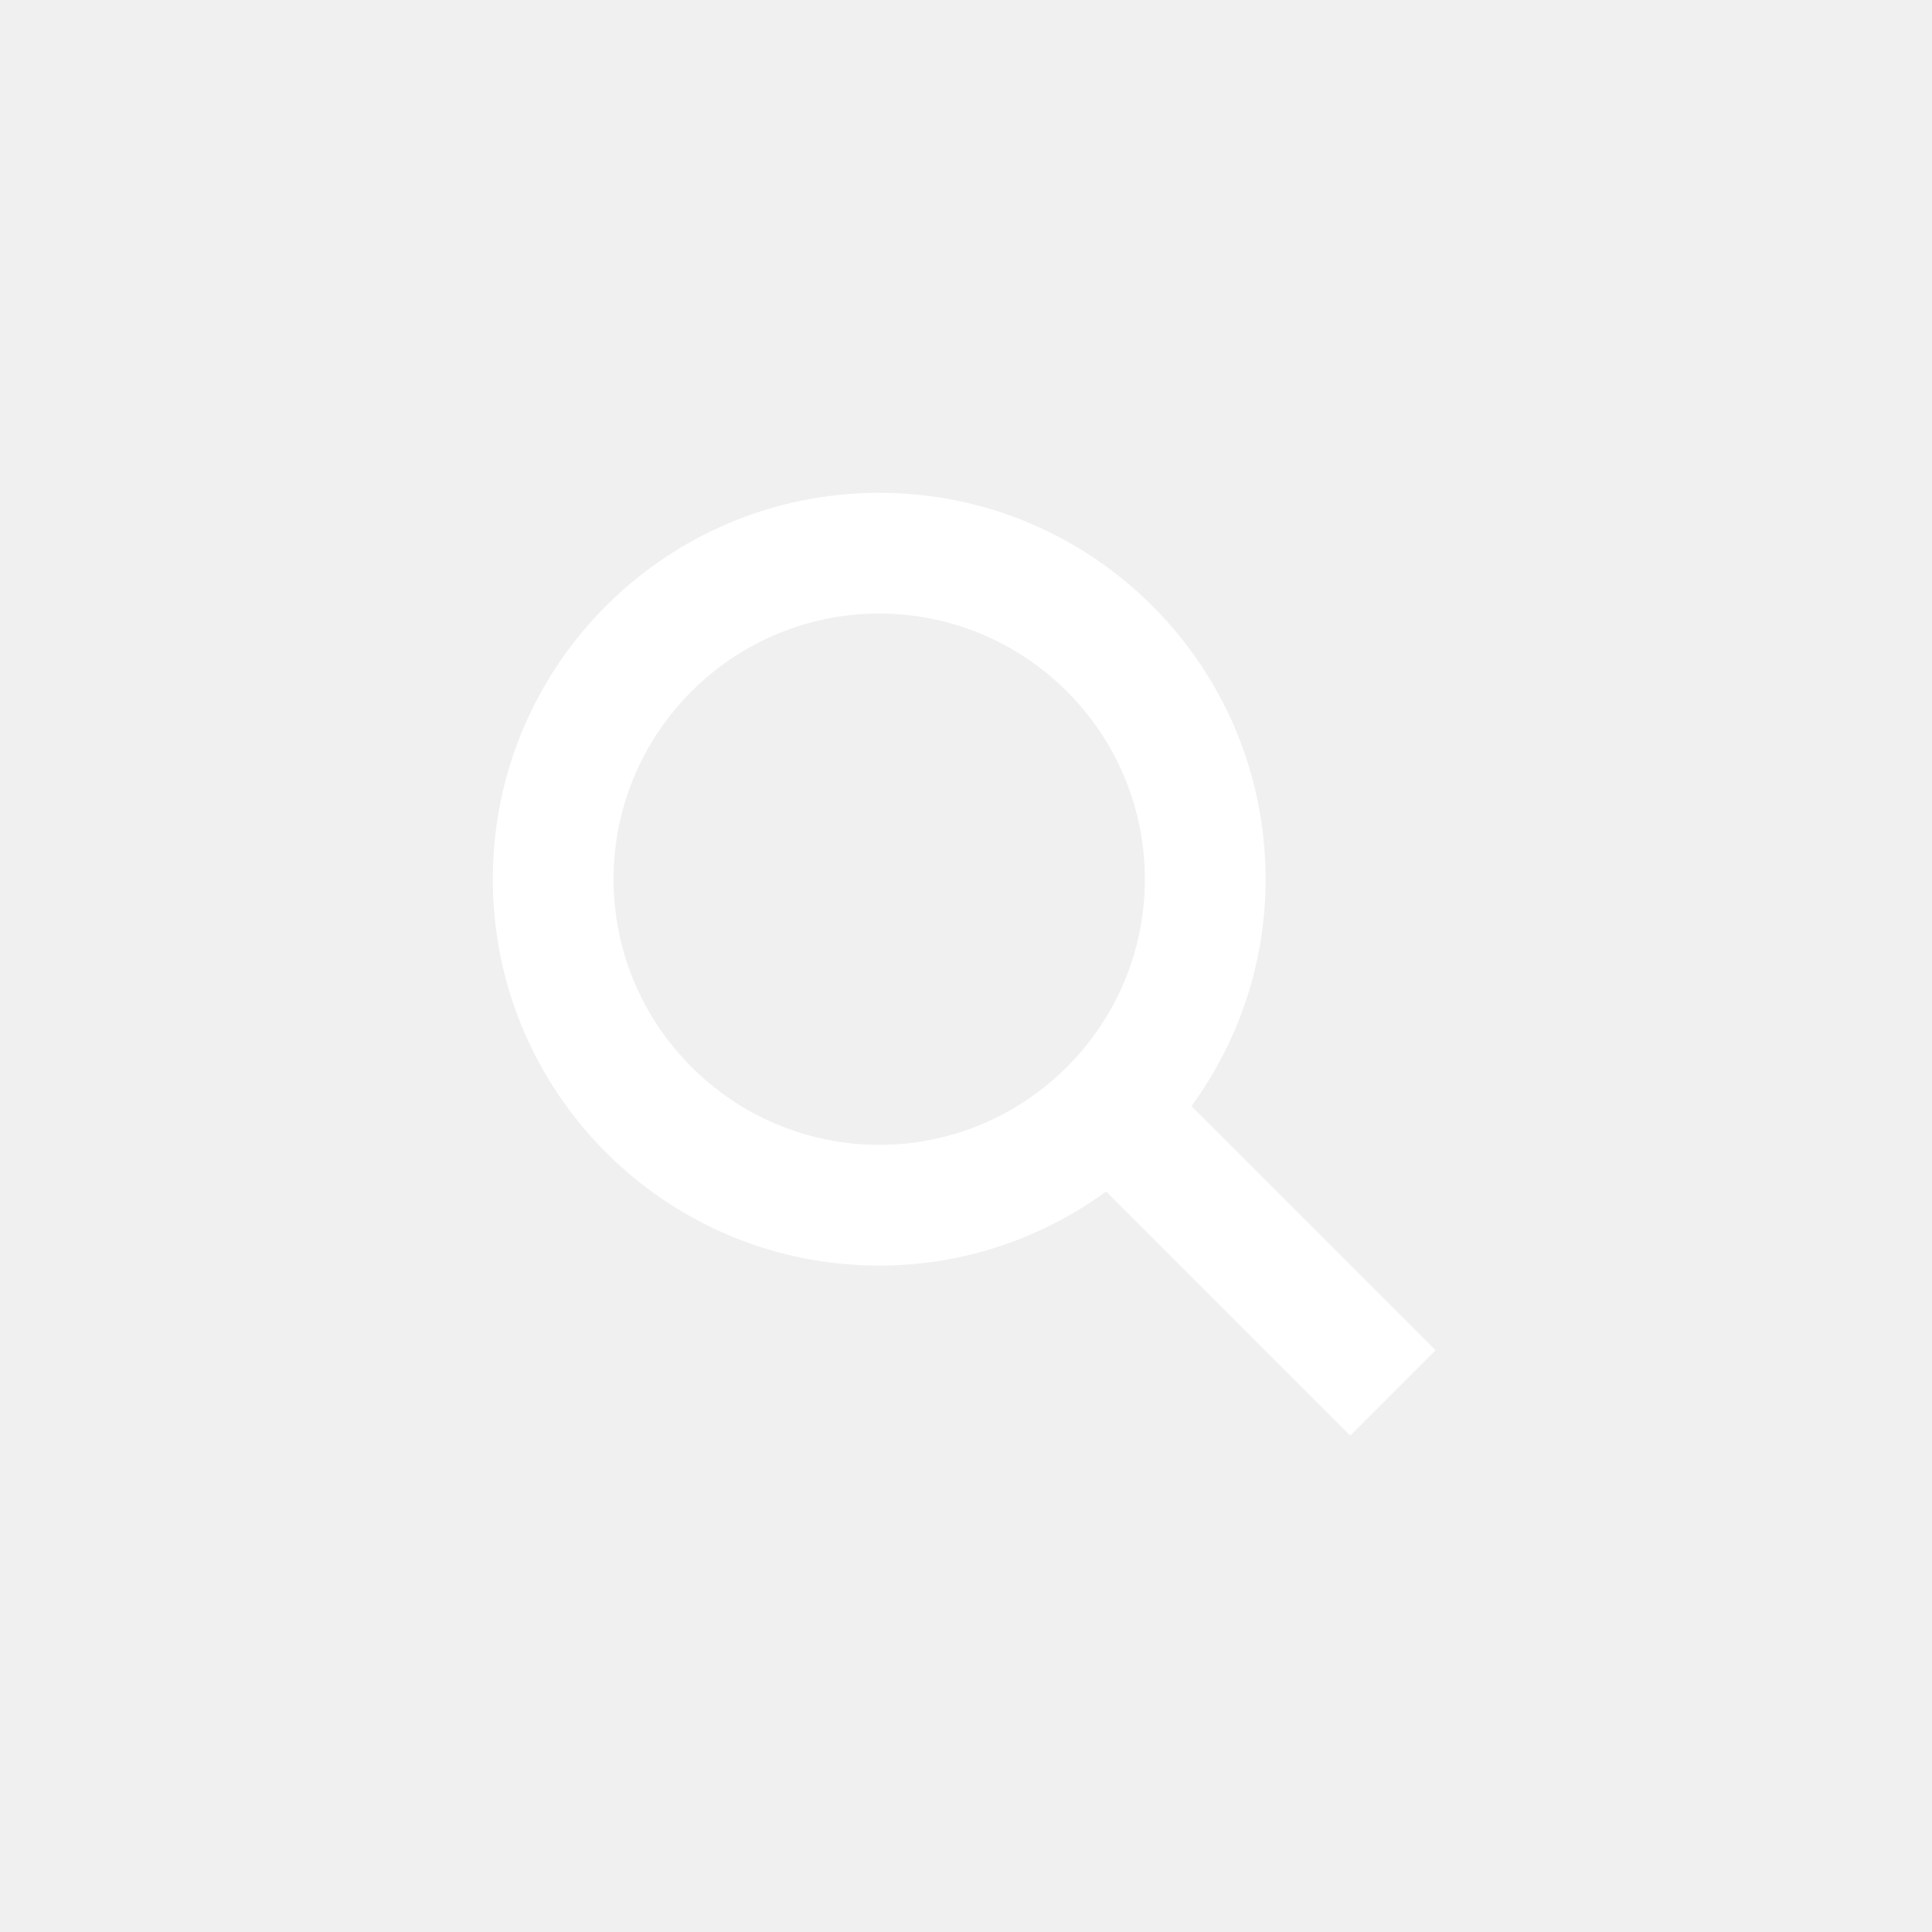
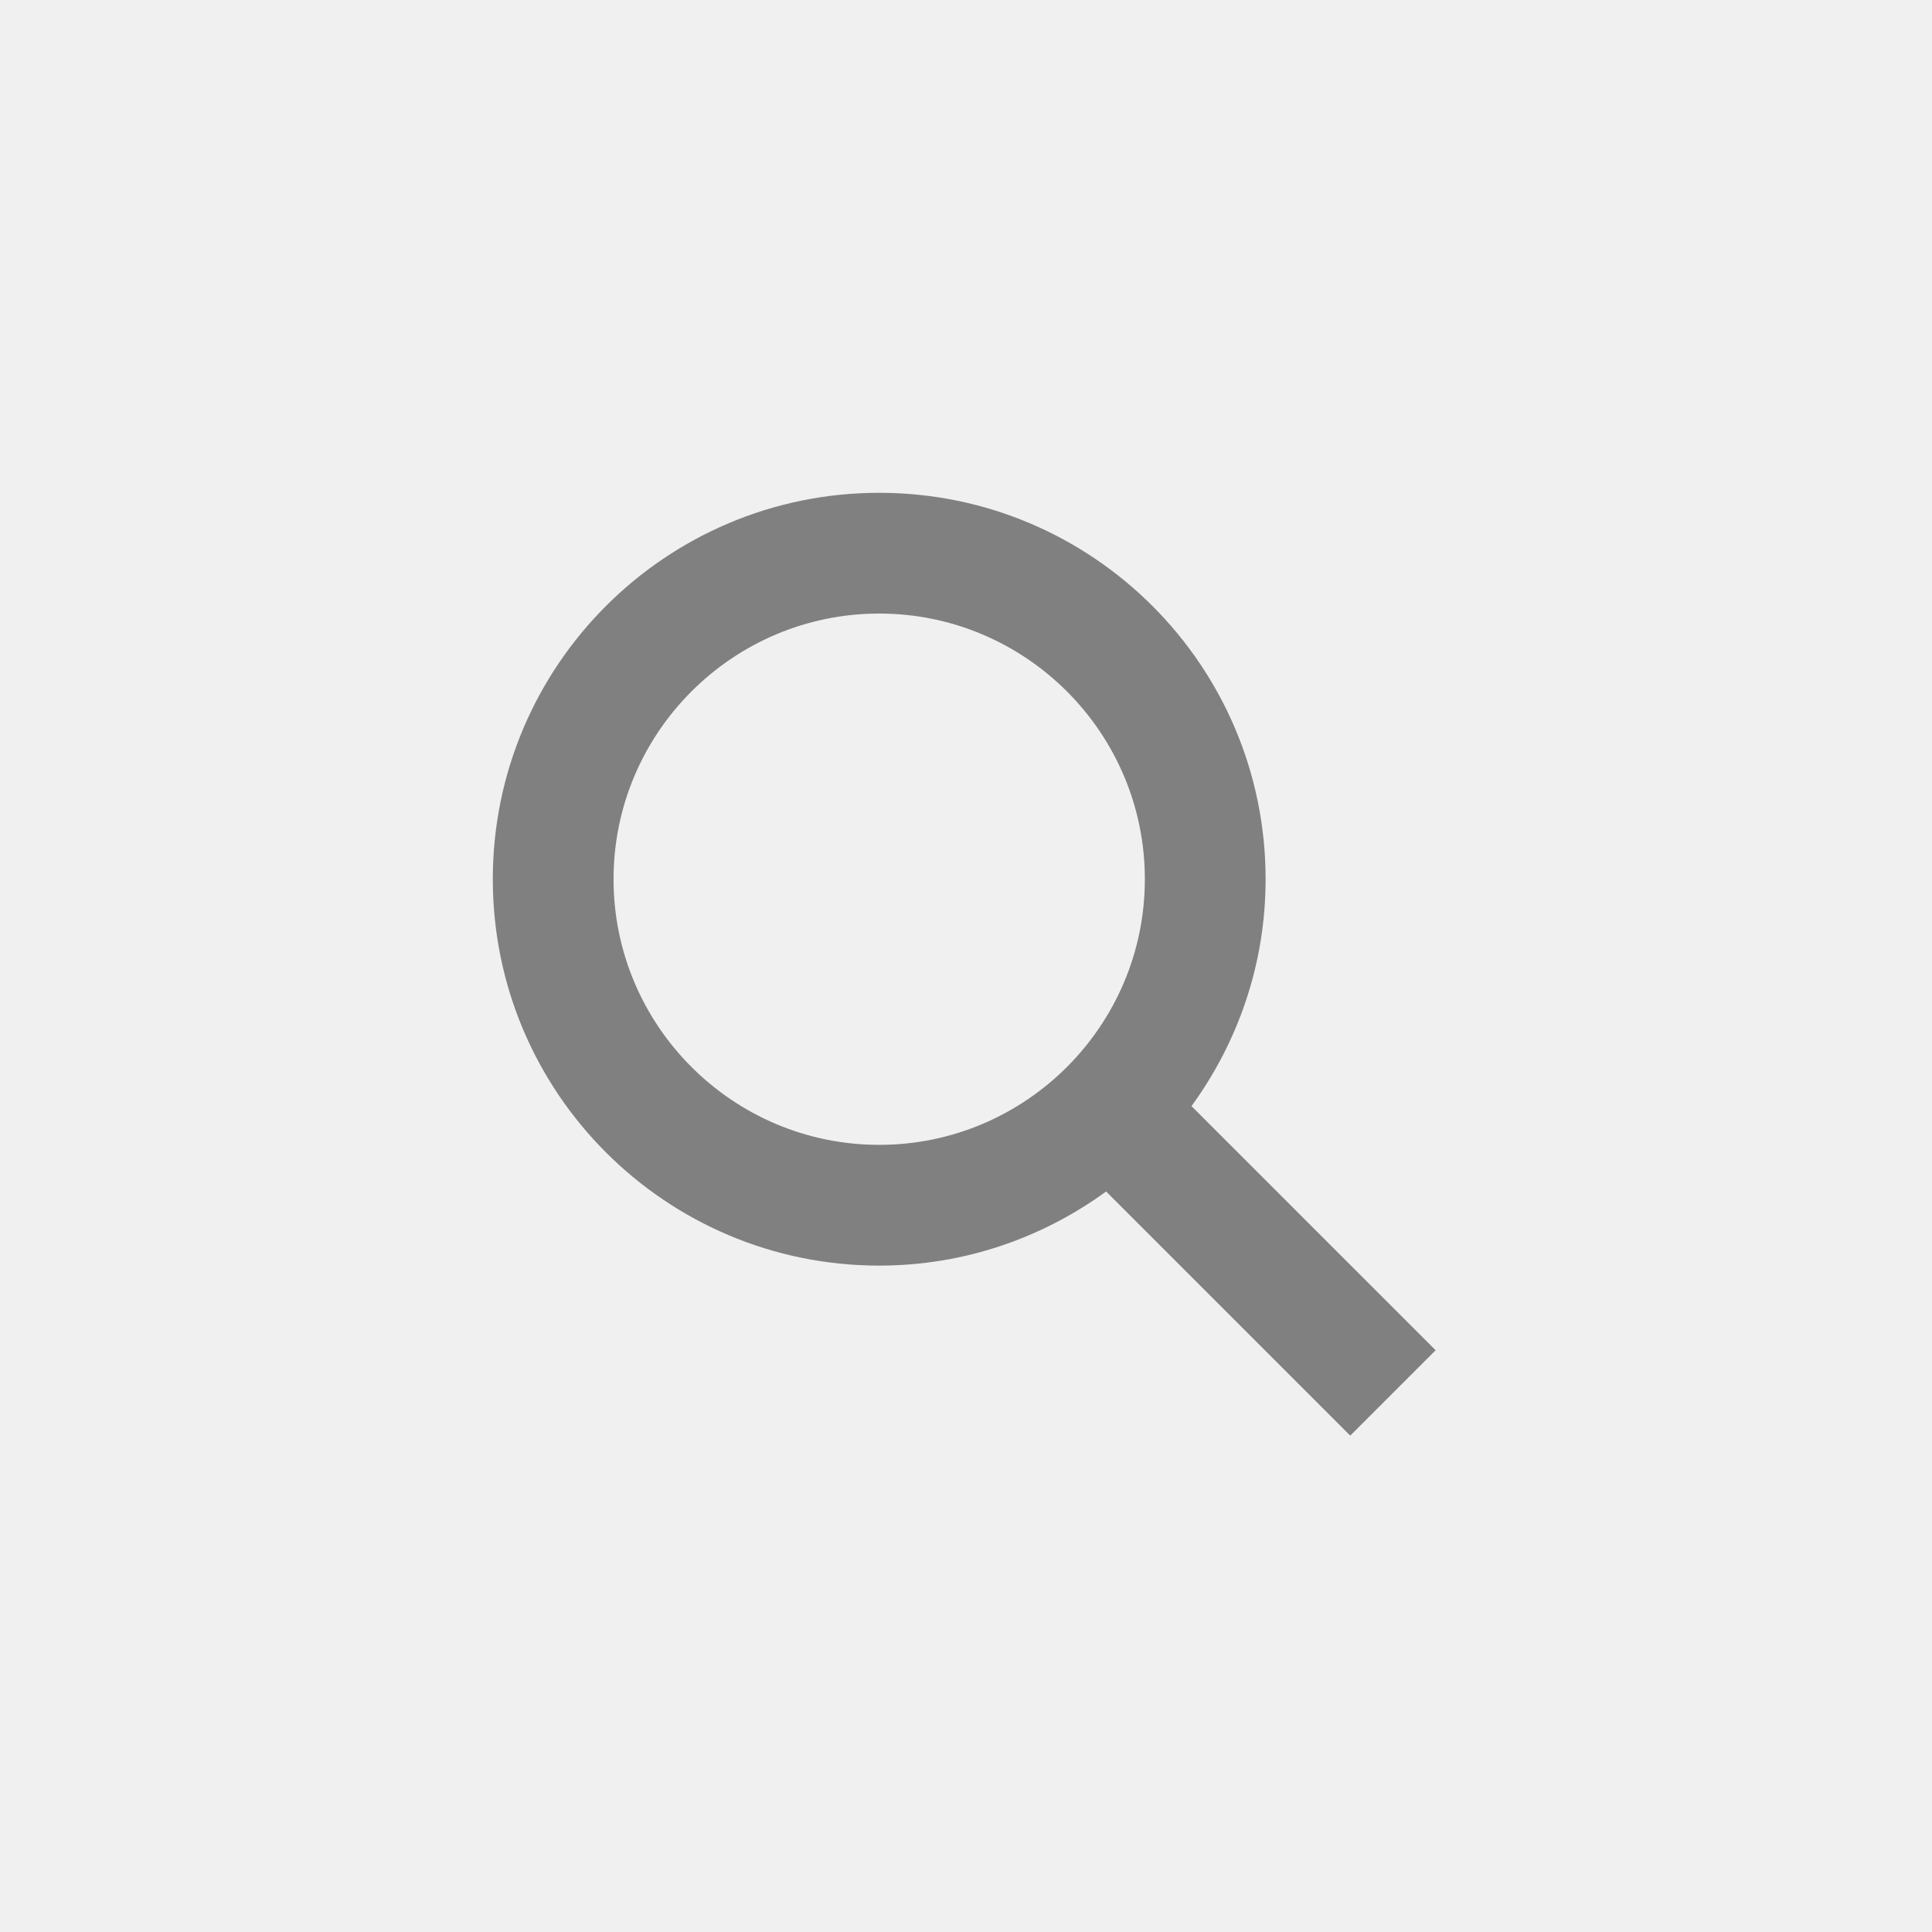
- <svg xmlns="http://www.w3.org/2000/svg" fill="white" enable-background="new 0 0 80 80" height="80px" id="Icons" version="1.1" viewBox="0 0 80 80" width="80px" xml:space="preserve">
+ <svg xmlns="http://www.w3.org/2000/svg" fill="grey" enable-background="new 0 0 80 80" height="80px" id="Icons" version="1.1" viewBox="0 0 80 80" width="80px" xml:space="preserve">
  <path d="M59.446,55.911L49.337,45.802c1.922-2.64,3.069-5.88,3.069-9.396c0-8.837-7.163-16-16-16s-16,7.163-16,16s7.163,16,16,16  c3.516,0,6.756-1.147,9.396-3.069l10.109,10.109L59.446,55.911z M36.406,47.406c-6.065,0-11-4.935-11-11s4.935-11,11-11  s11,4.935,11,11S42.471,47.406,36.406,47.406z" />
</svg>
